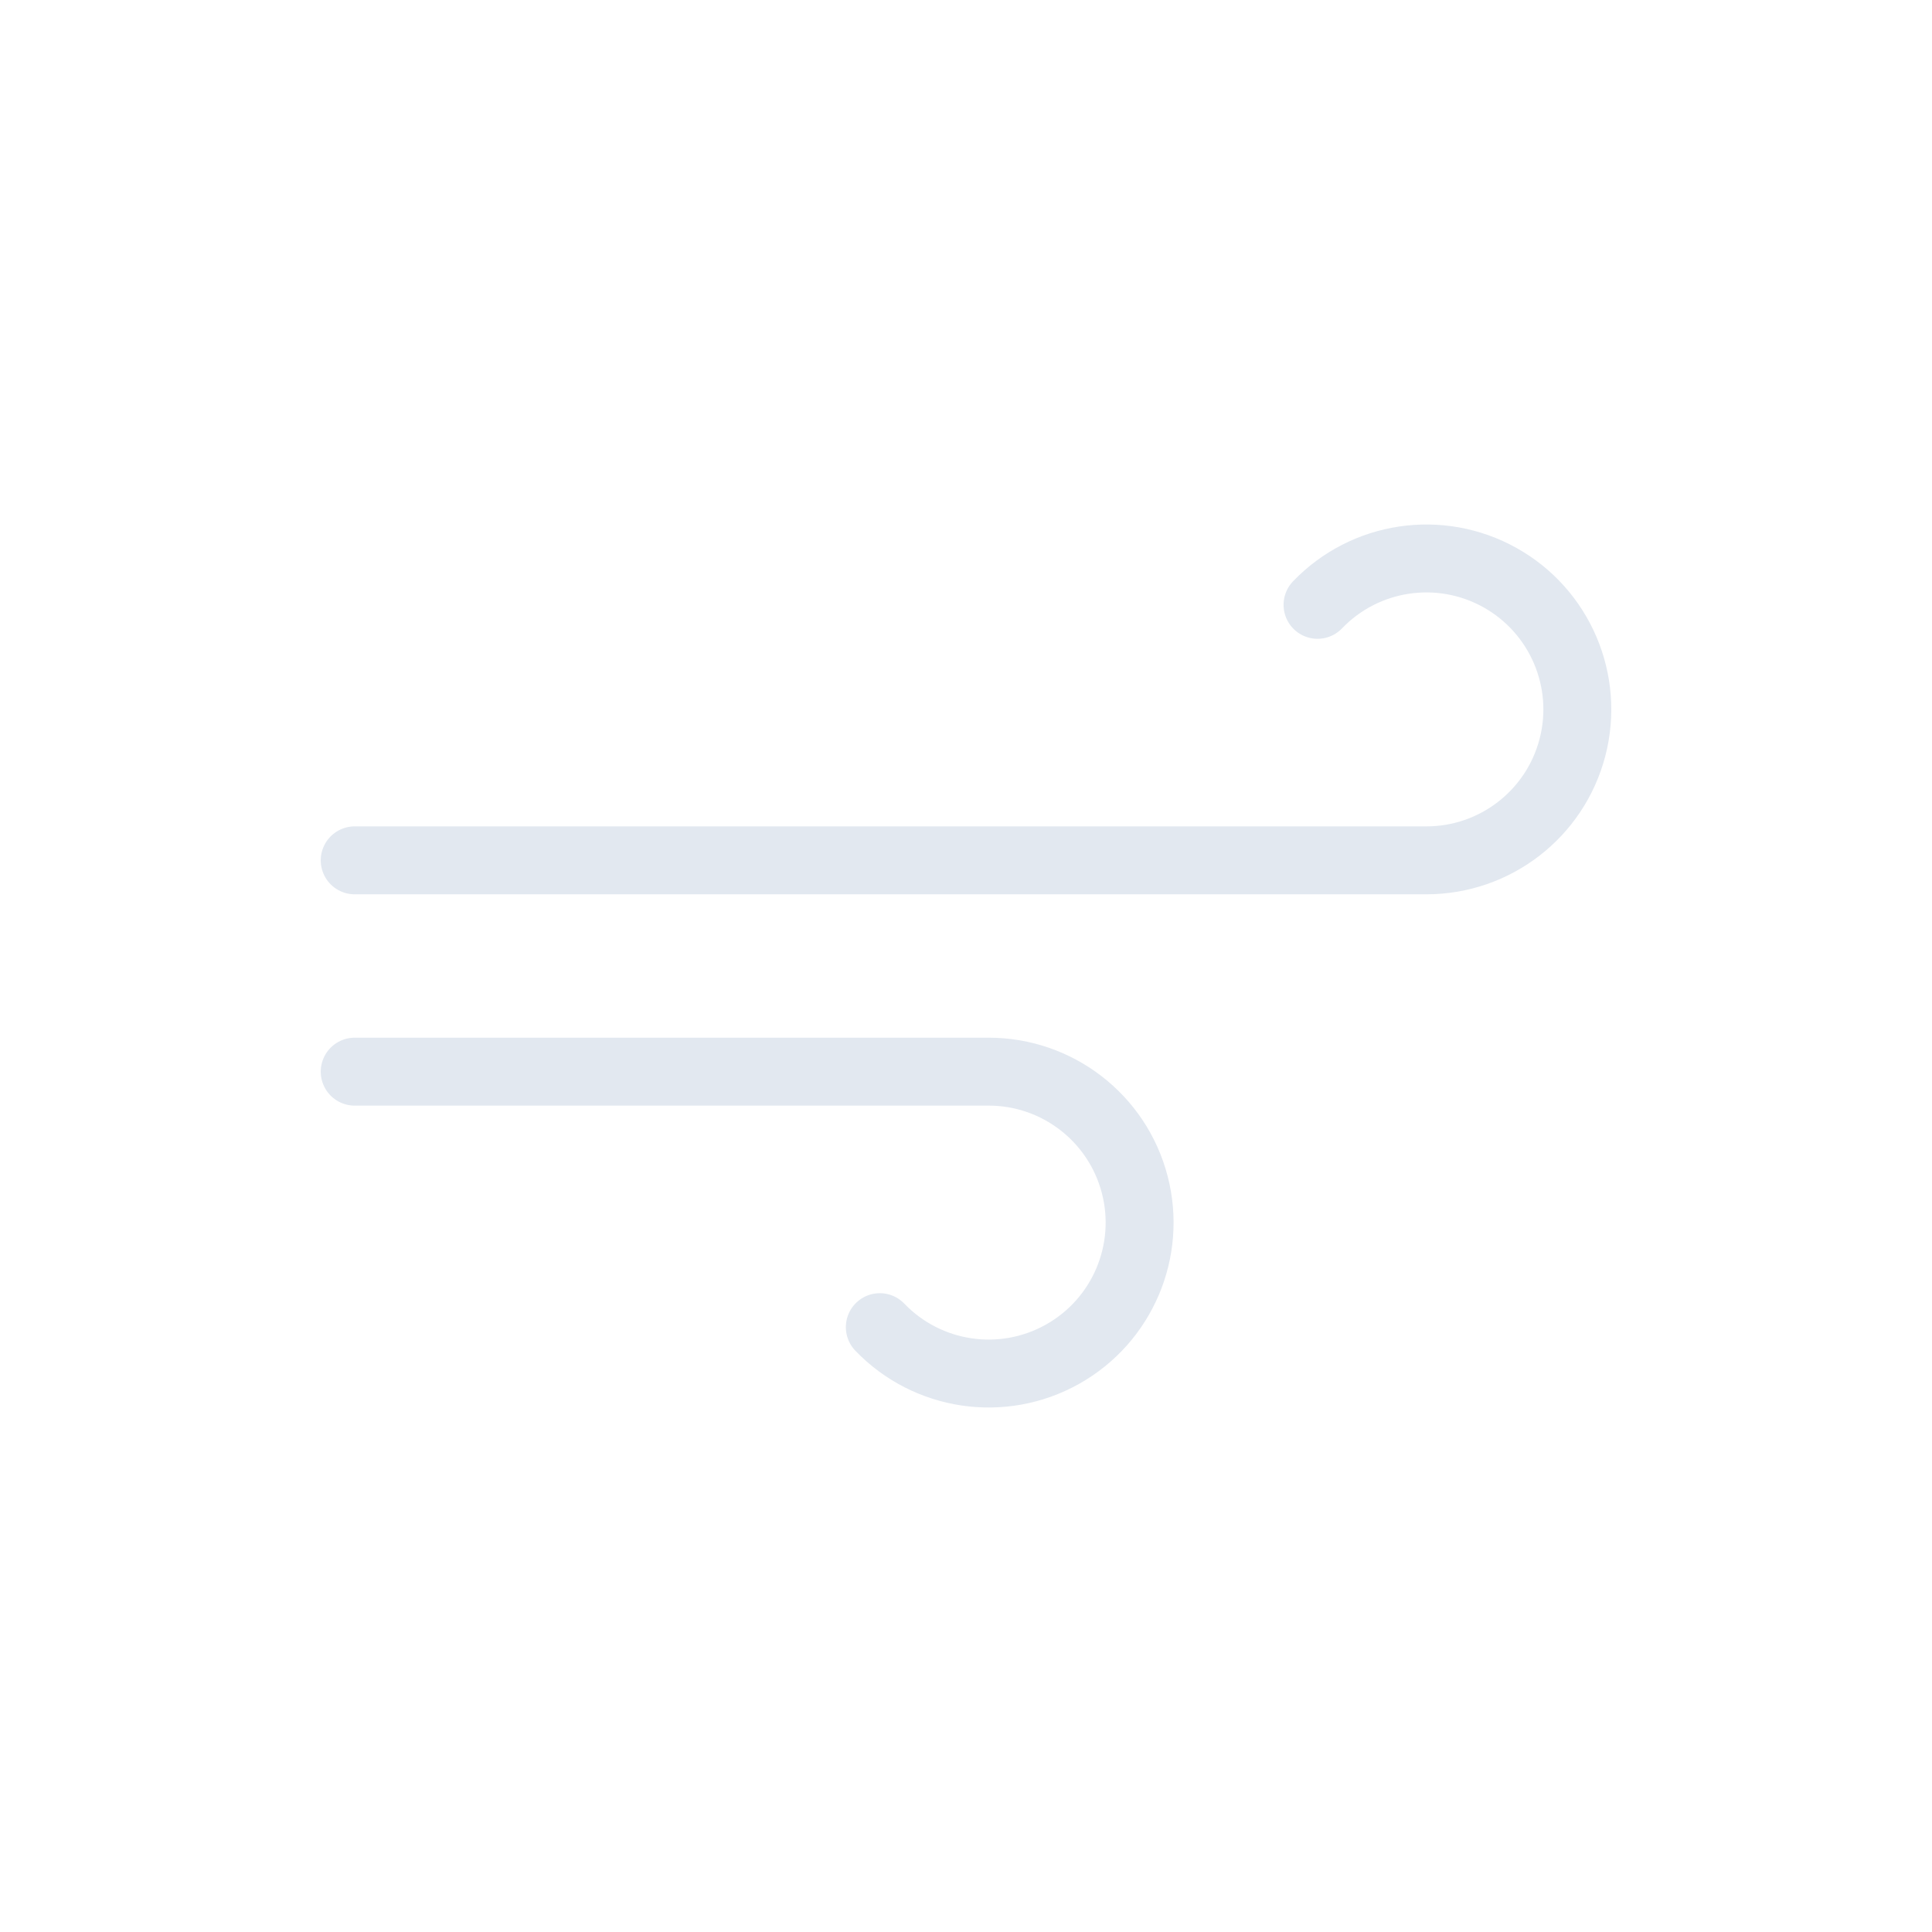
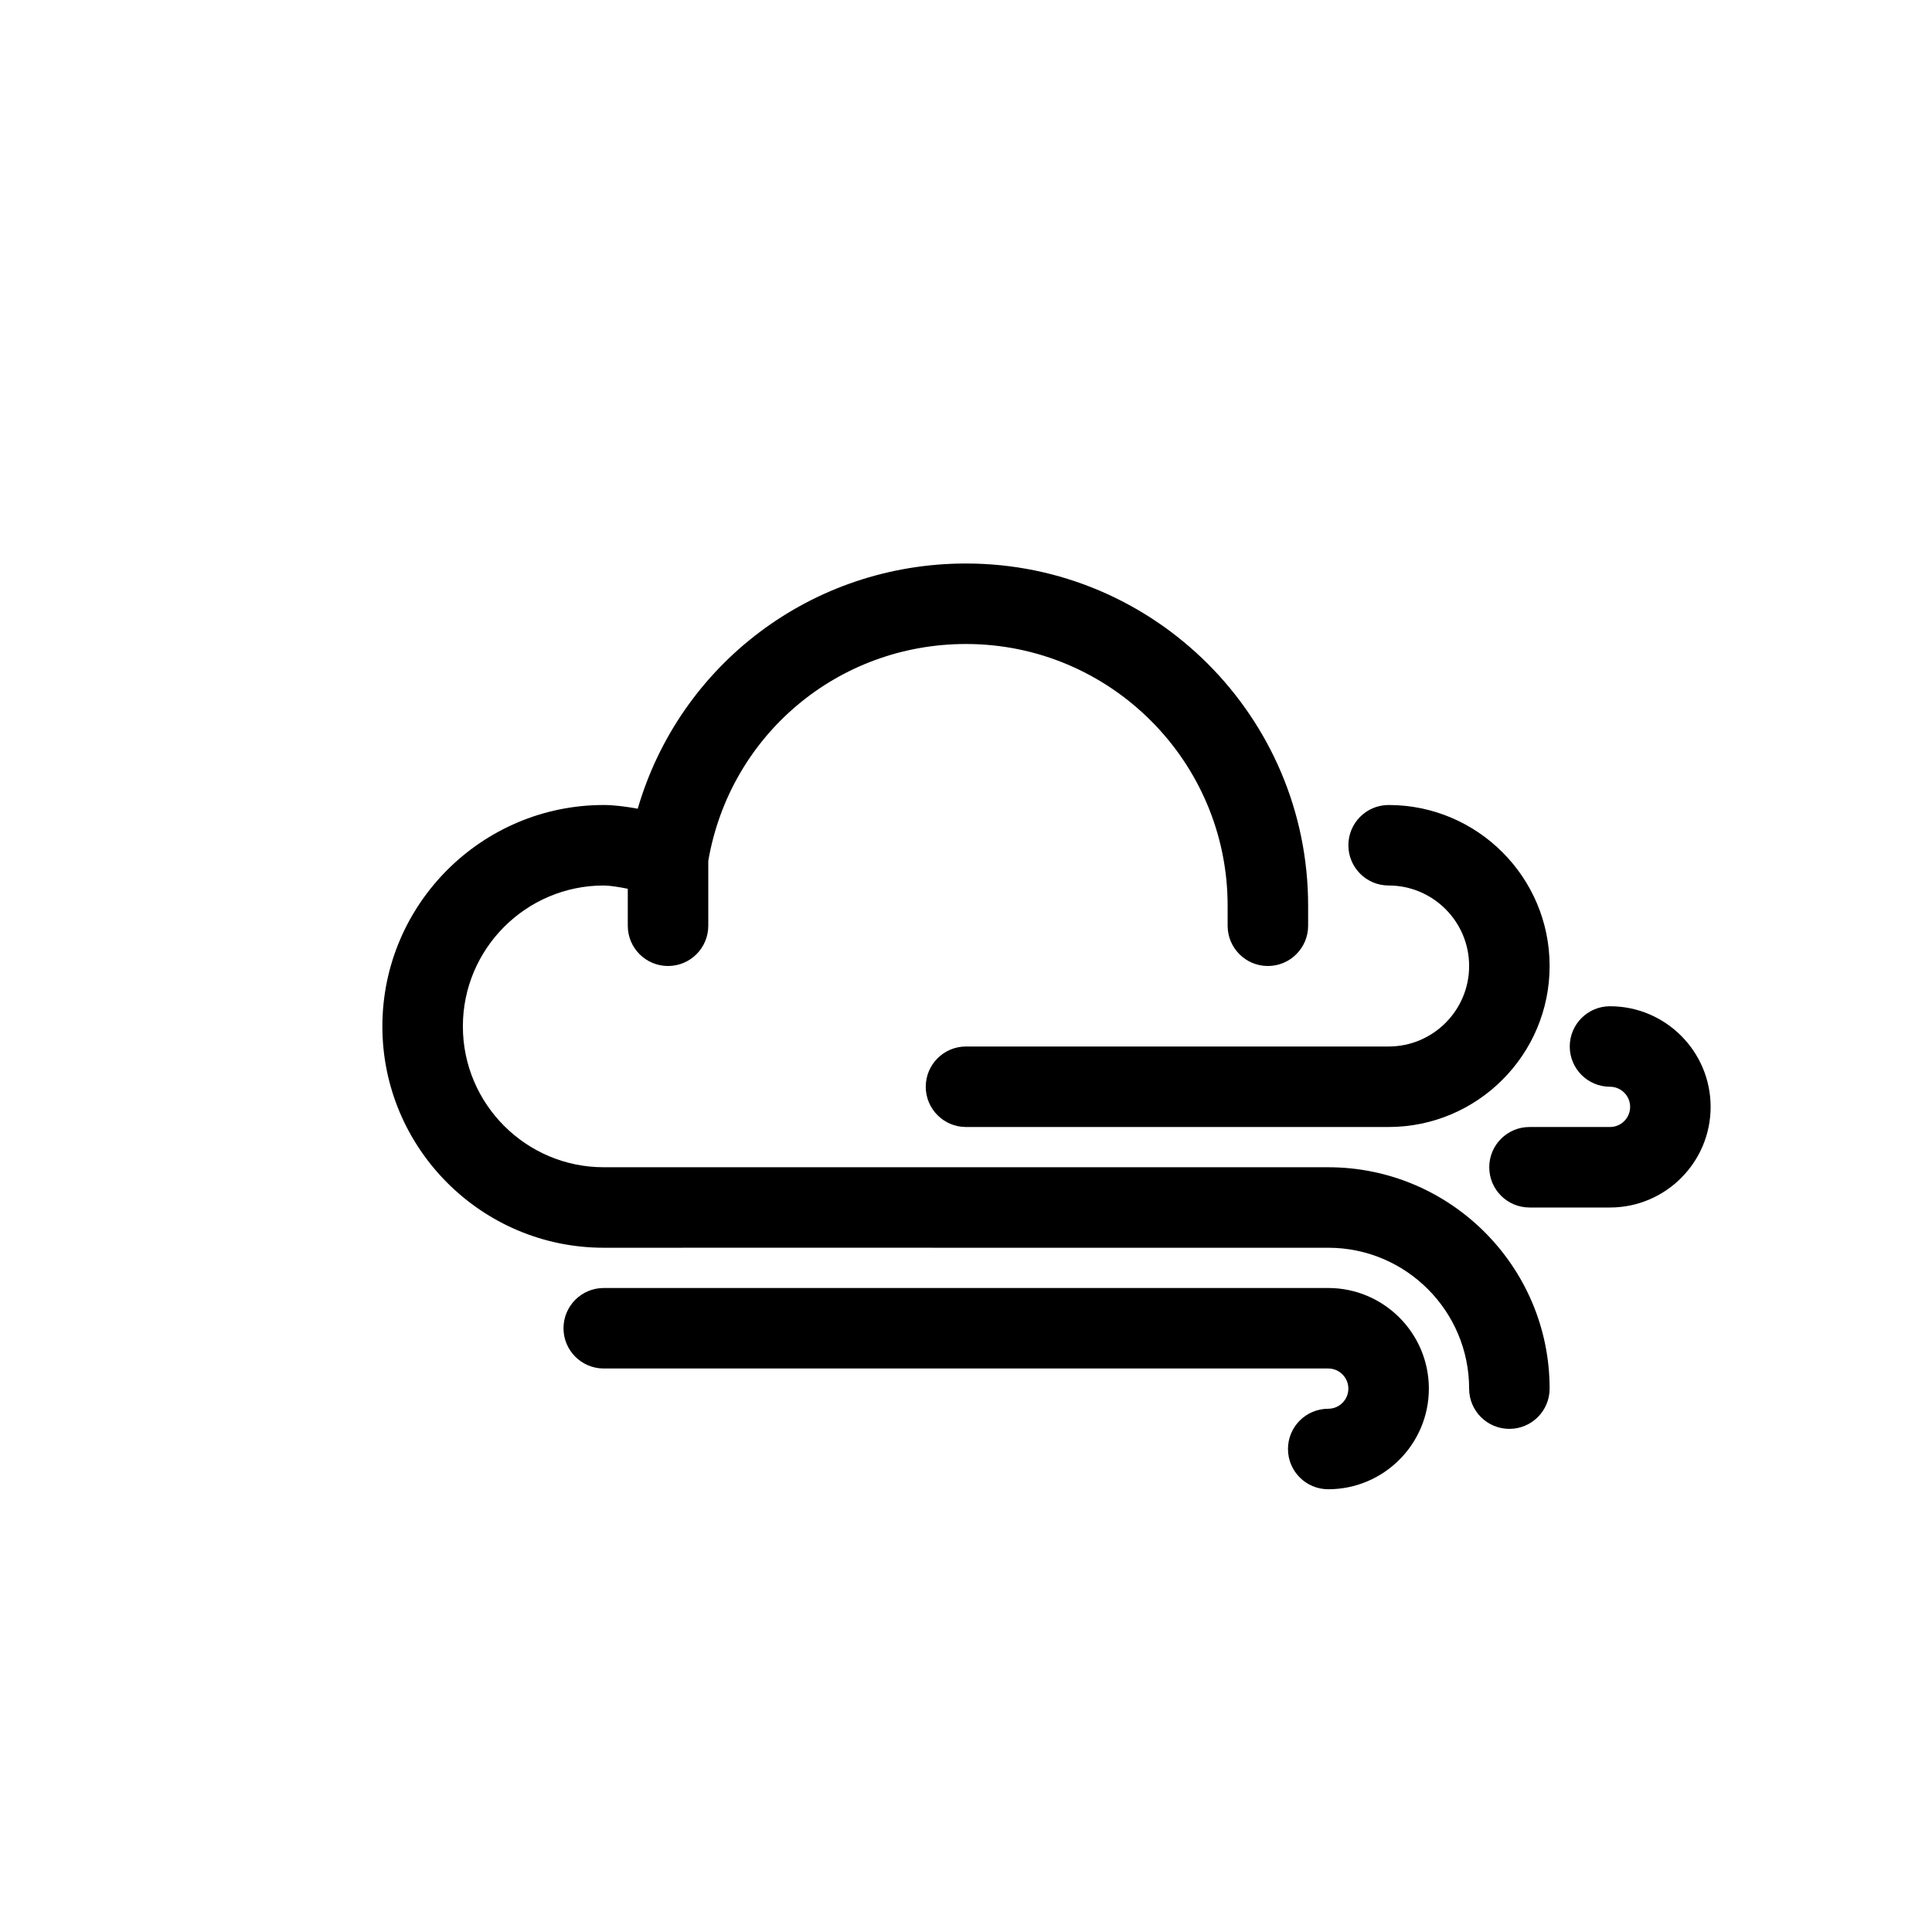
- <svg xmlns="http://www.w3.org/2000/svg" xmlns:xlink="http://www.w3.org/1999/xlink" viewBox="0 0 512 512">
-   <defs>
-     <symbol id="a" viewBox="0 0 342 234">
-       <path d="M264.16,21.29A40,40,0,1,1,293,89H9" fill="none" stroke="#e2e8f0" stroke-linecap="round" stroke-miterlimit="10" stroke-width="18" />
-       <path d="M148.16,212.71A40,40,0,1,0,177,145H9" fill="none" stroke="#e2e8f0" stroke-linecap="round" stroke-miterlimit="10" stroke-width="18" />
-     </symbol>
-   </defs>
-   <use width="342" height="234" transform="translate(85 139)" xlink:href="#a" />
+ <svg xmlns="http://www.w3.org/2000/svg" version="1.1" viewBox="0 0 96 96" enable-background="new 0 0 96 96" xml:space="preserve" fill="#000000">
+   <g id="SVGRepo_bgCarrier" stroke-width="0" />
+   <g id="SVGRepo_tracerCarrier" stroke-linecap="round" stroke-linejoin="round" />
+   <g id="SVGRepo_iconCarrier">
+     <g id="Base" display="none"> </g>
+     <g id="Dibujo">
+       <g>
+         <path d="M69,44c2.206,0,4,1.794,4,4s-1.794,4-4,4H48c-1.105,0-2,0.896-2,2s0.895,2,2,2h21c4.411,0,8-3.589,8-8s-3.589-8-8-8 c-1.105,0-2,0.896-2,2S67.895,44,69,44z" />
+         <path d="M66,58l-30.001-0.001L30,58c-3.859,0-7-3.141-7-7s3.141-7,7-7c0.277,0,0.724,0.068,1.194,0.162V46c0,1.104,0.896,2,2,2 s2-0.896,2-2v-3.224C36.269,36.525,41.631,32,48,32c7.168,0,13,5.832,13,13v1c0,1.104,0.895,2,2,2c1.104,0,2-0.896,2-2v-1 c0-9.374-7.626-17-17-17c-7.664,0-14.219,5.012-16.312,12.184C31.112,40.079,30.507,40,30,40c-6.065,0-11,4.935-11,11 s4.935,11,11,11l5.999-0.001L66,62c3.859,0,7,3.141,7,7c0,1.104,0.895,2,2,2c1.104,0,2-0.896,2-2C77,62.935,72.065,58,66,58z" />
+         <path d="M65.999,64H30c-1.105,0-2,0.896-2,2s0.895,2,2,2h35.999c0.552,0,1,0.448,1,1s-0.448,1-1,1c-1.105,0-2,0.896-2,2 s0.895,2,2,2c2.757,0,5-2.243,5-5S68.756,64,65.999,64z" />
+         <path d="M80,50c-1.105,0-2,0.896-2,2s0.895,2,2,2c0.552,0,1,0.448,1,1s-0.448,1-1,1h-4c-1.105,0-2,0.896-2,2s0.895,2,2,2h4 c2.757,0,5-2.243,5-5S82.757,50,80,50z" />
+       </g>
+     </g>
+   </g>
</svg>
